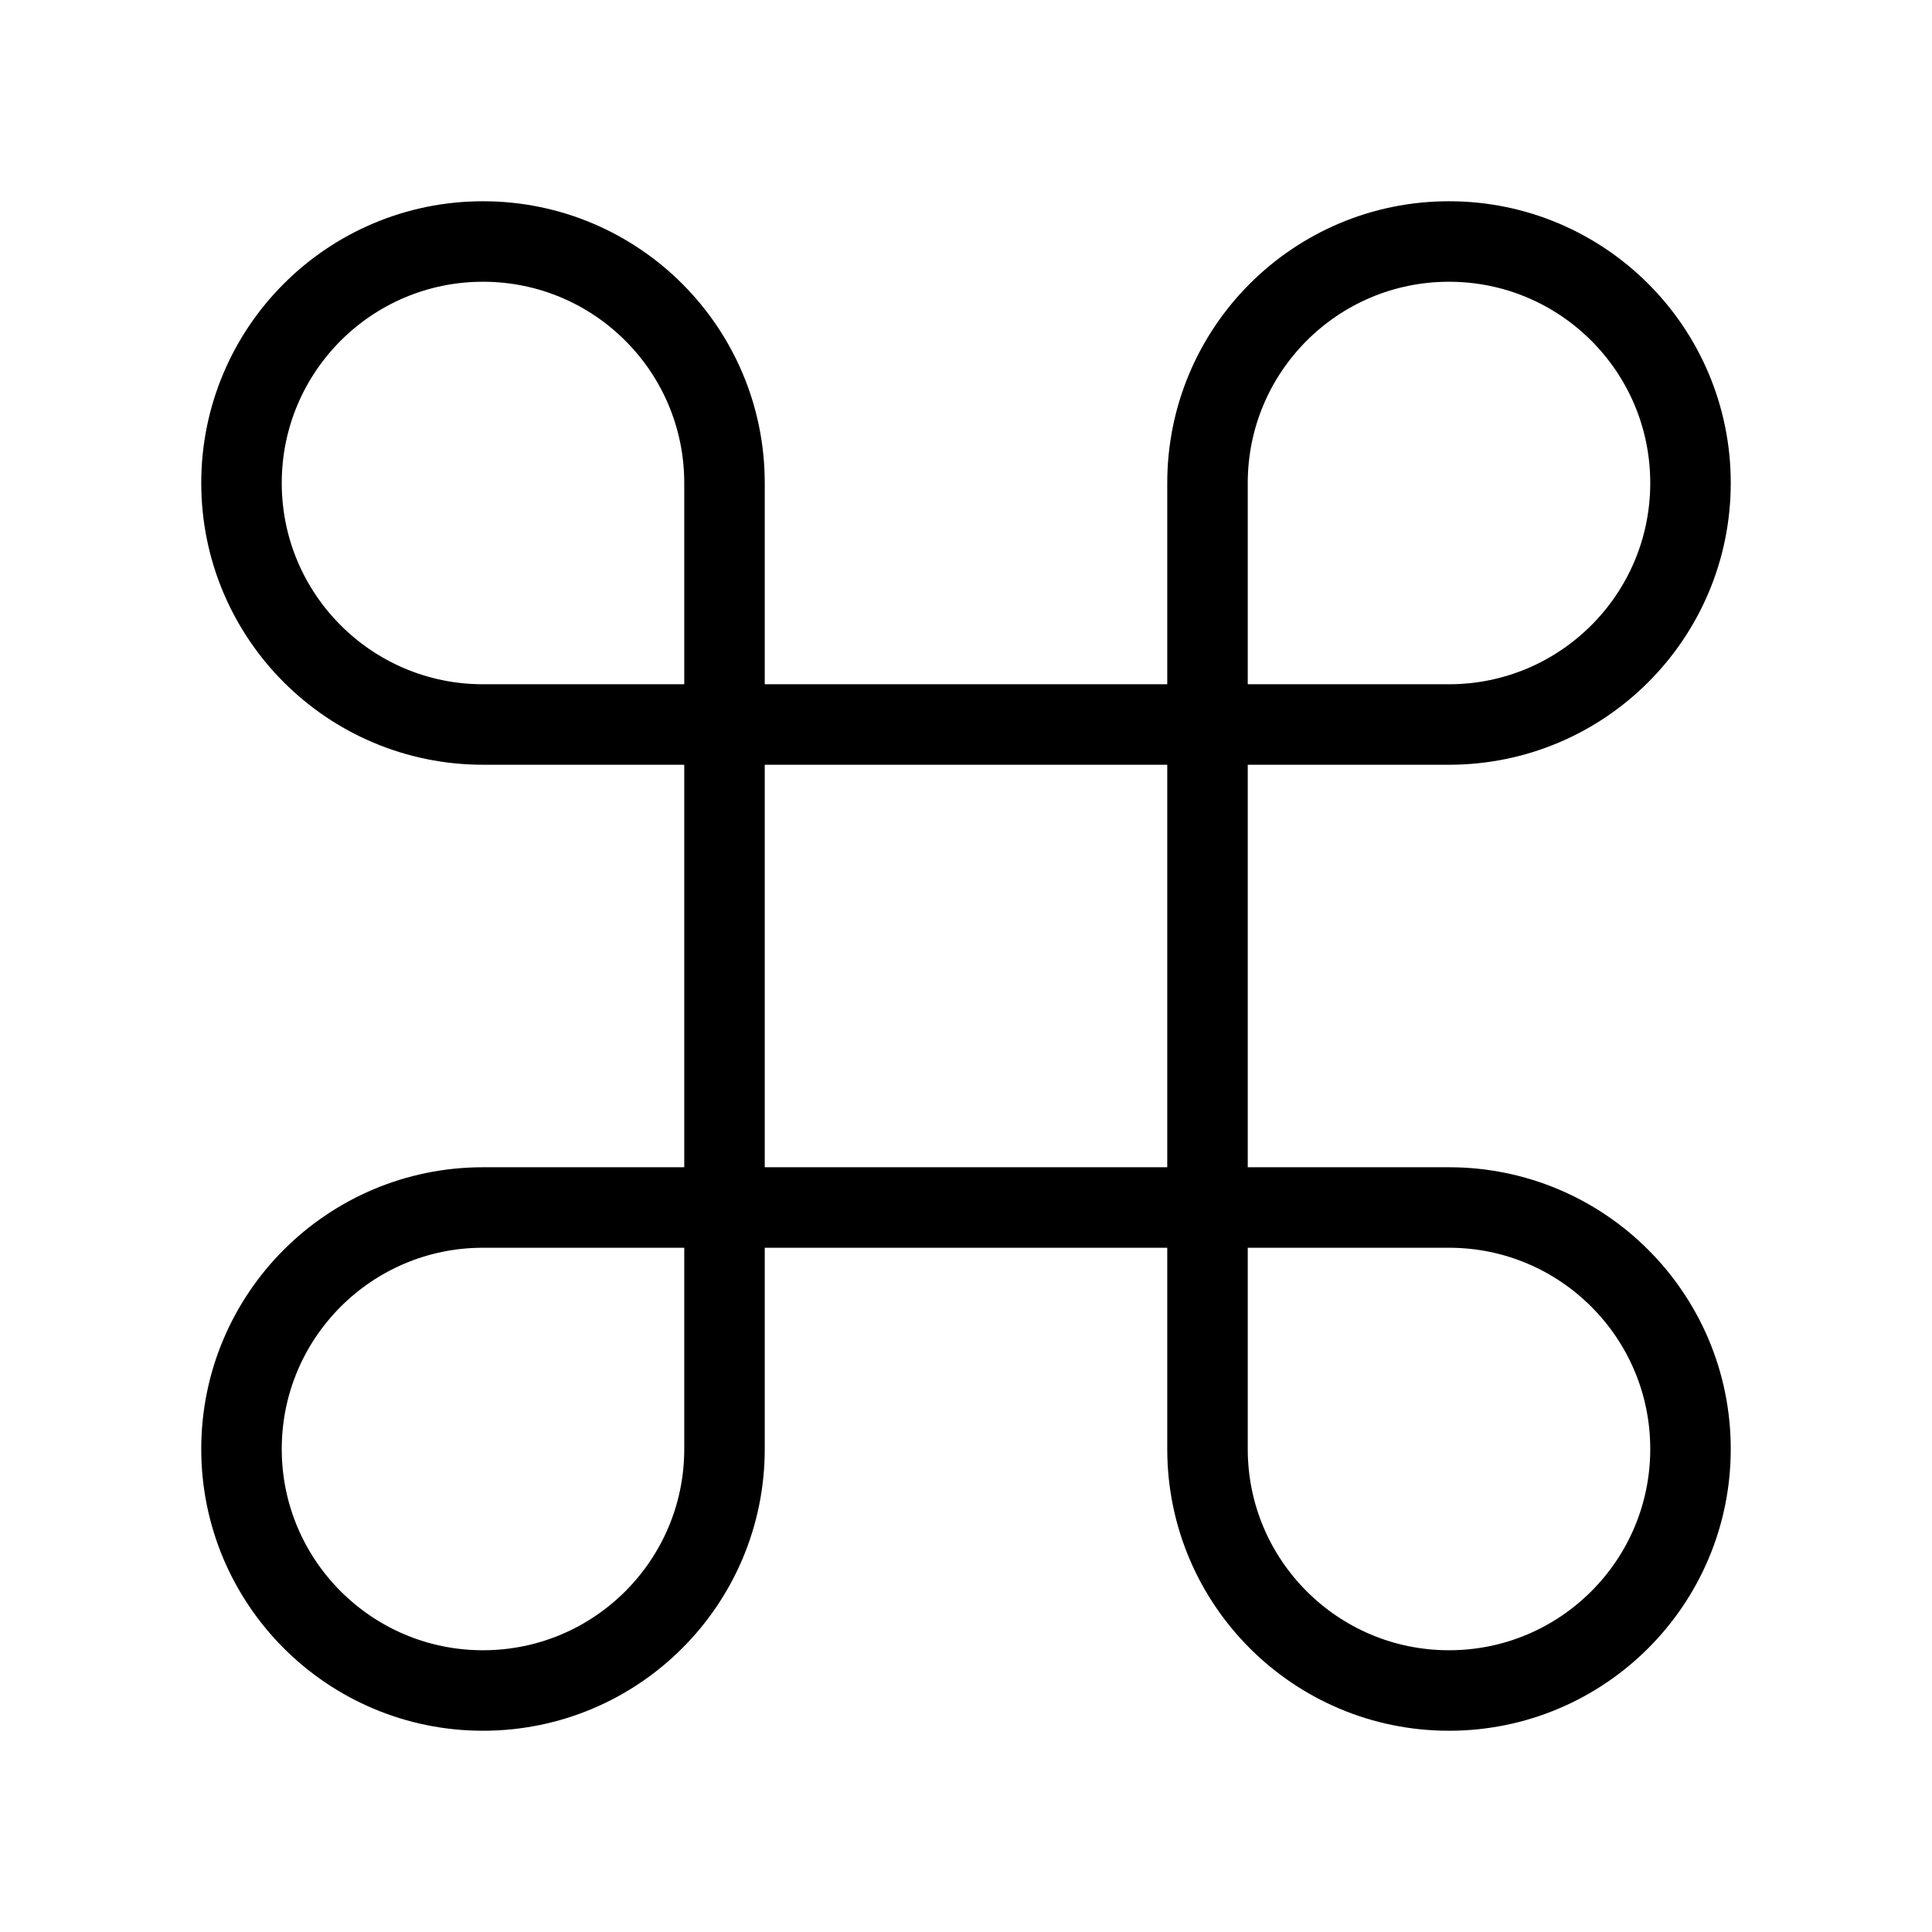
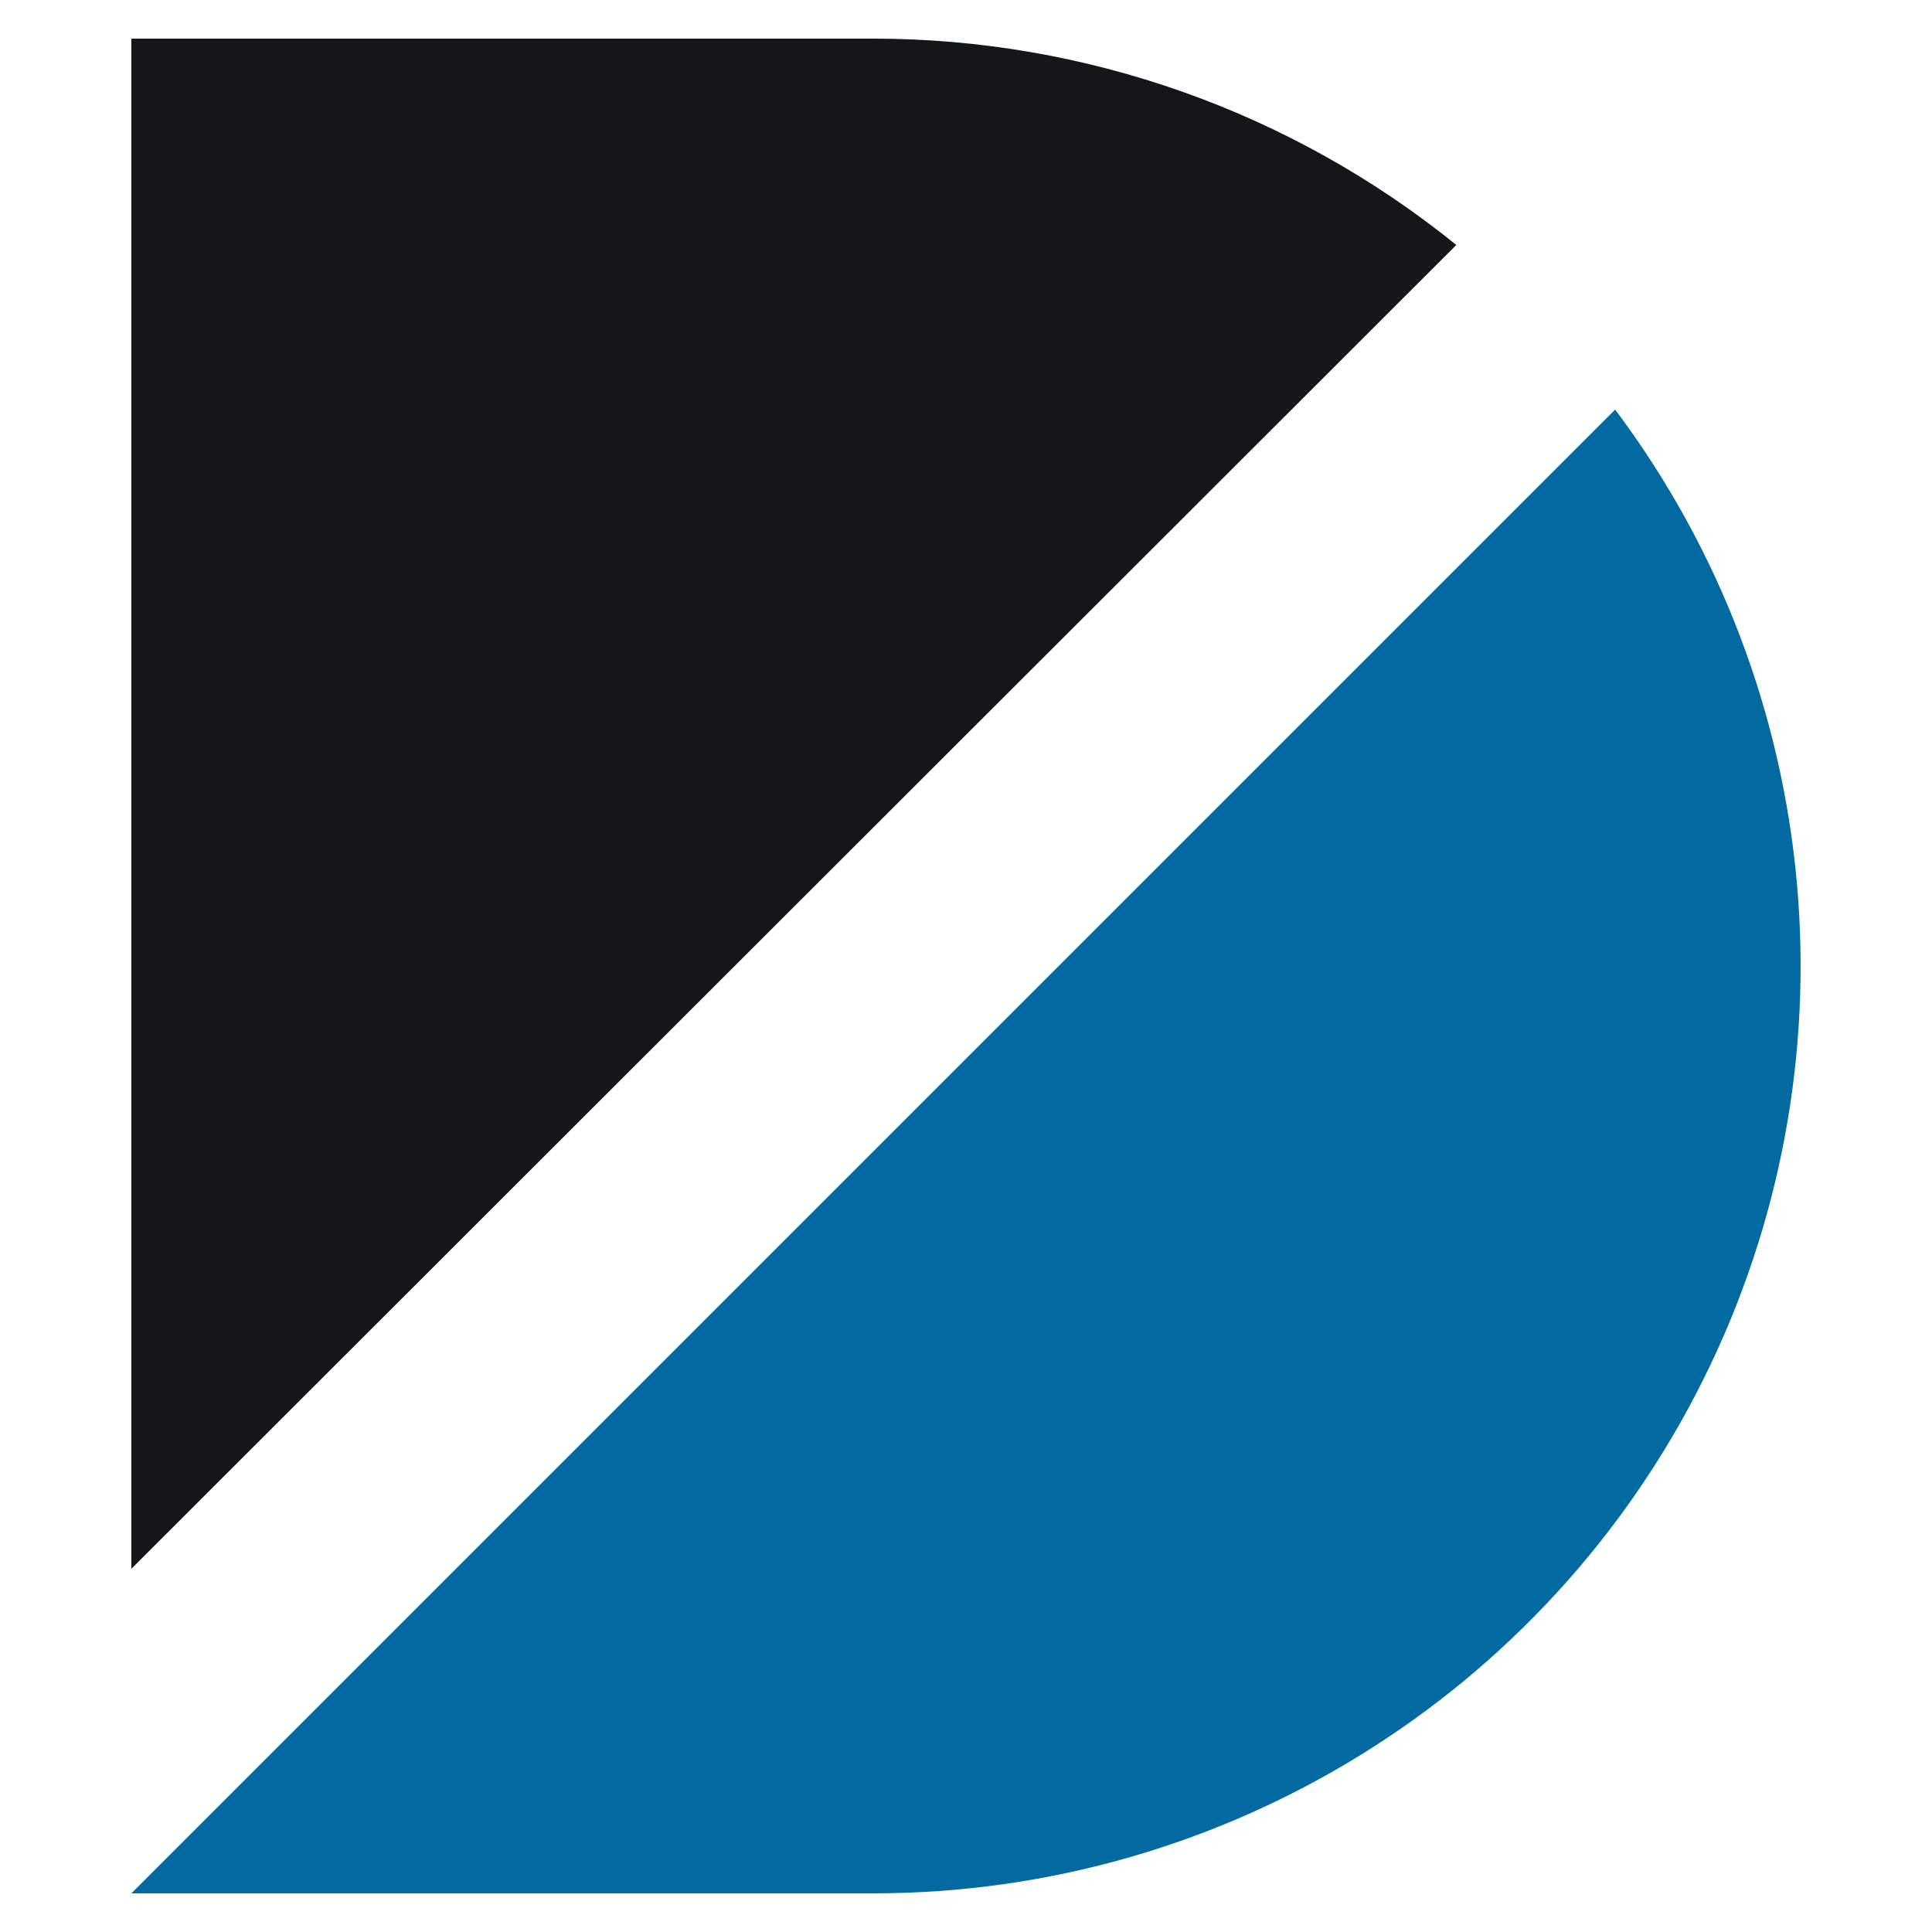
- <svg xmlns="http://www.w3.org/2000/svg" version="1.1" width="24" height="24">
-   <svg viewBox="0 0 24 24" fill="none" stroke="currentColor" strokewidth="2" strokelinecap="round" strokelinejoin="round">
-     <path d="M15 6v12a3 3 0 1 0 3-3H6a3 3 0 1 0 3 3V6a3 3 0 1 0-3 3h12a3 3 0 1 0-3-3" />
-   </svg>
-   <style>@media (prefers-color-scheme: light) { :root { filter: contrast(1) brightness(0.8); } }
- </style>
+ <svg xmlns="http://www.w3.org/2000/svg" viewBox="0 0 256 256" width="256" height="256">
+   <style>.a{fill:#14171A}.b{fill:#0369A1}@media (prefers-color-scheme:dark){.a{fill:#E6E8EB}.b{fill:#38BDF8}}</style>
+   <g transform="translate(-68.61 -68.61) scale(1.536)">
+     <path class="a" d="M56 48H120A80 80 0 0 1 170.3 65.8L56 180Z" />
+     <path class="b" d="M56 208L184 80A80 80 0 0 1 120 208Z" />
+   </g>
</svg>
